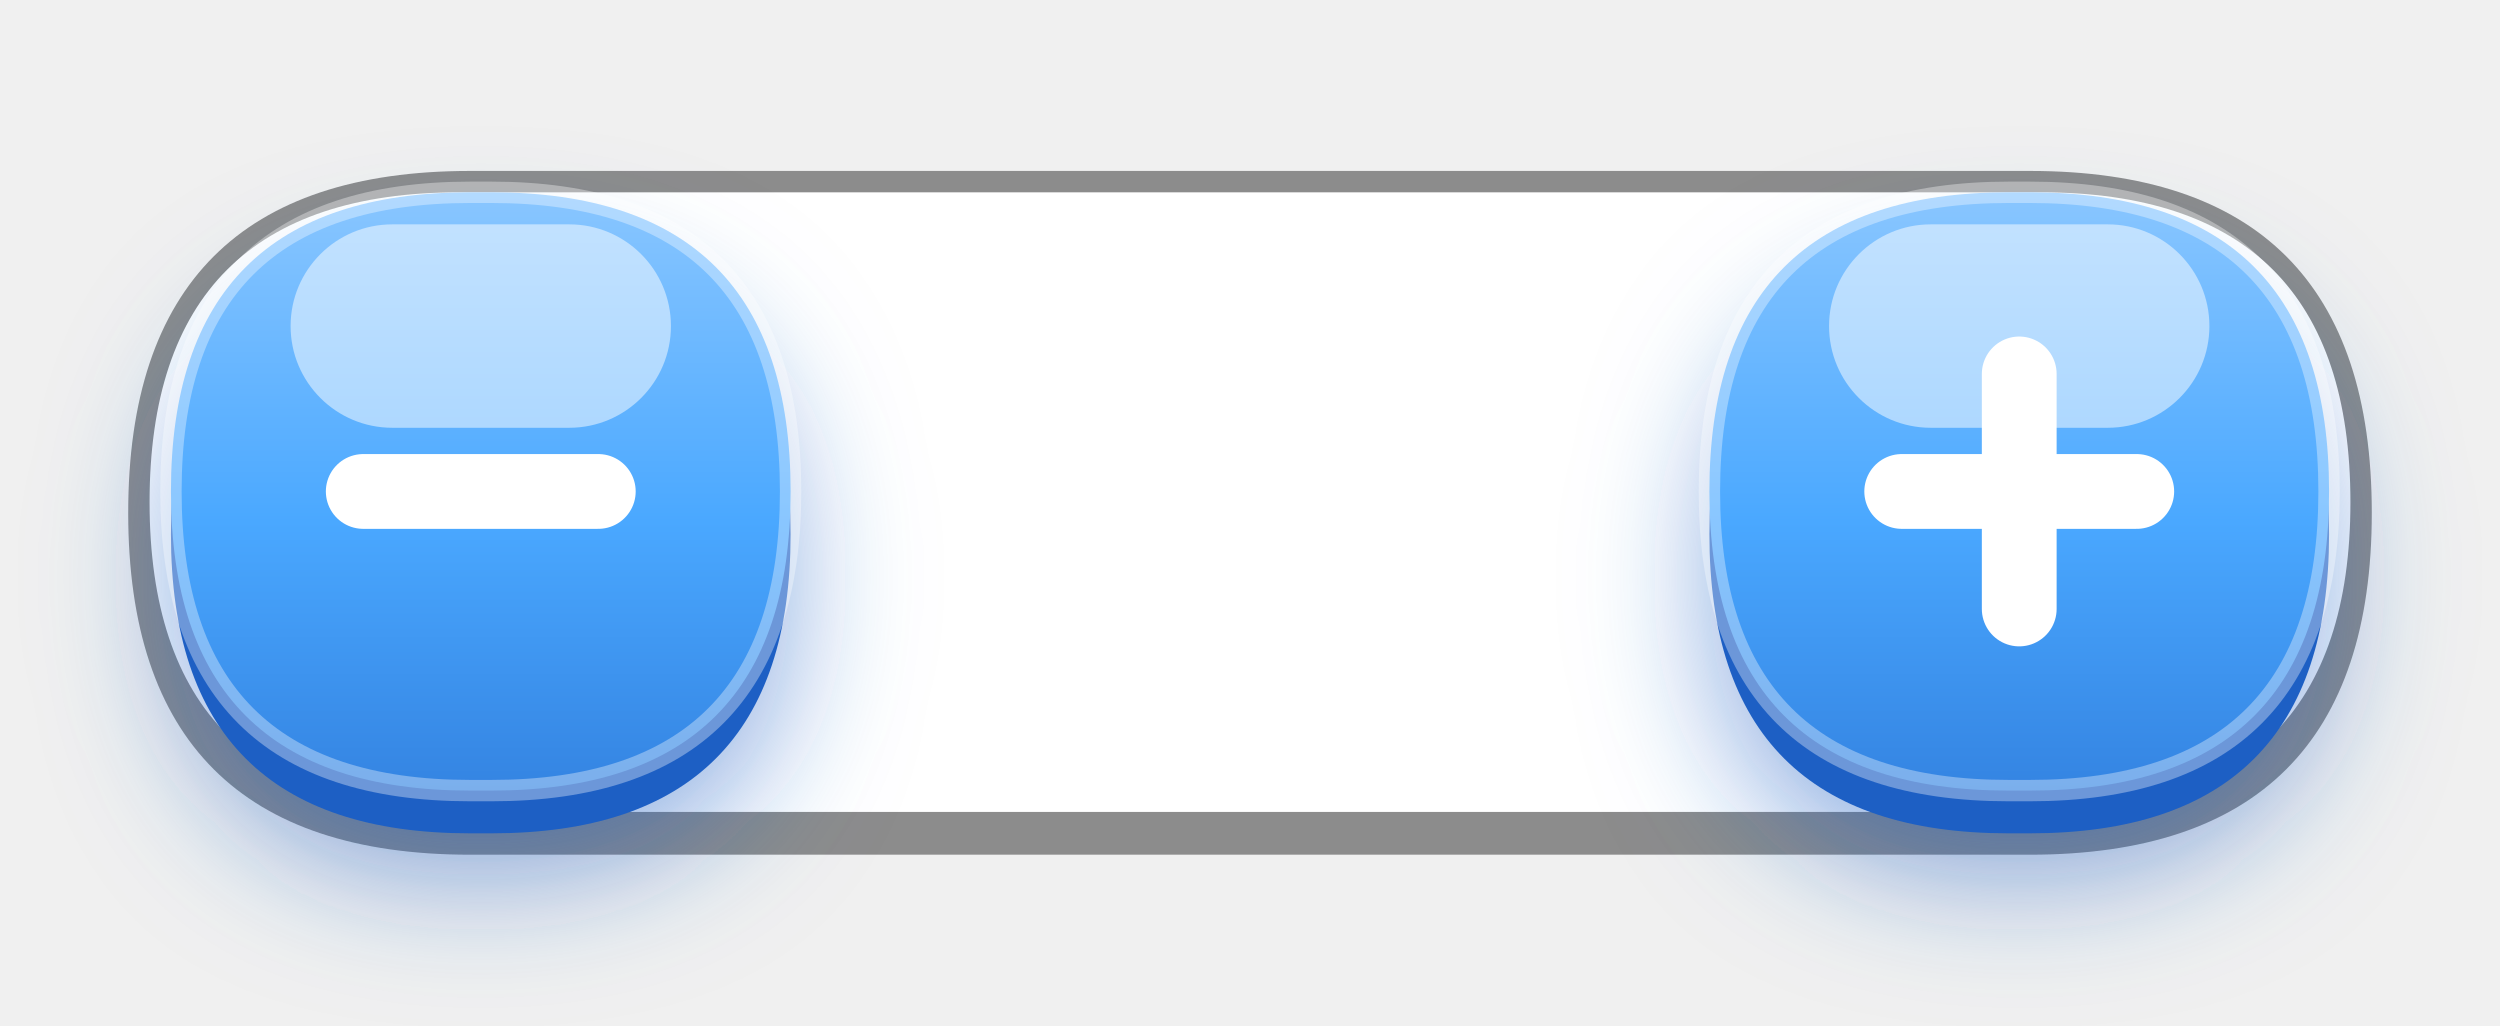
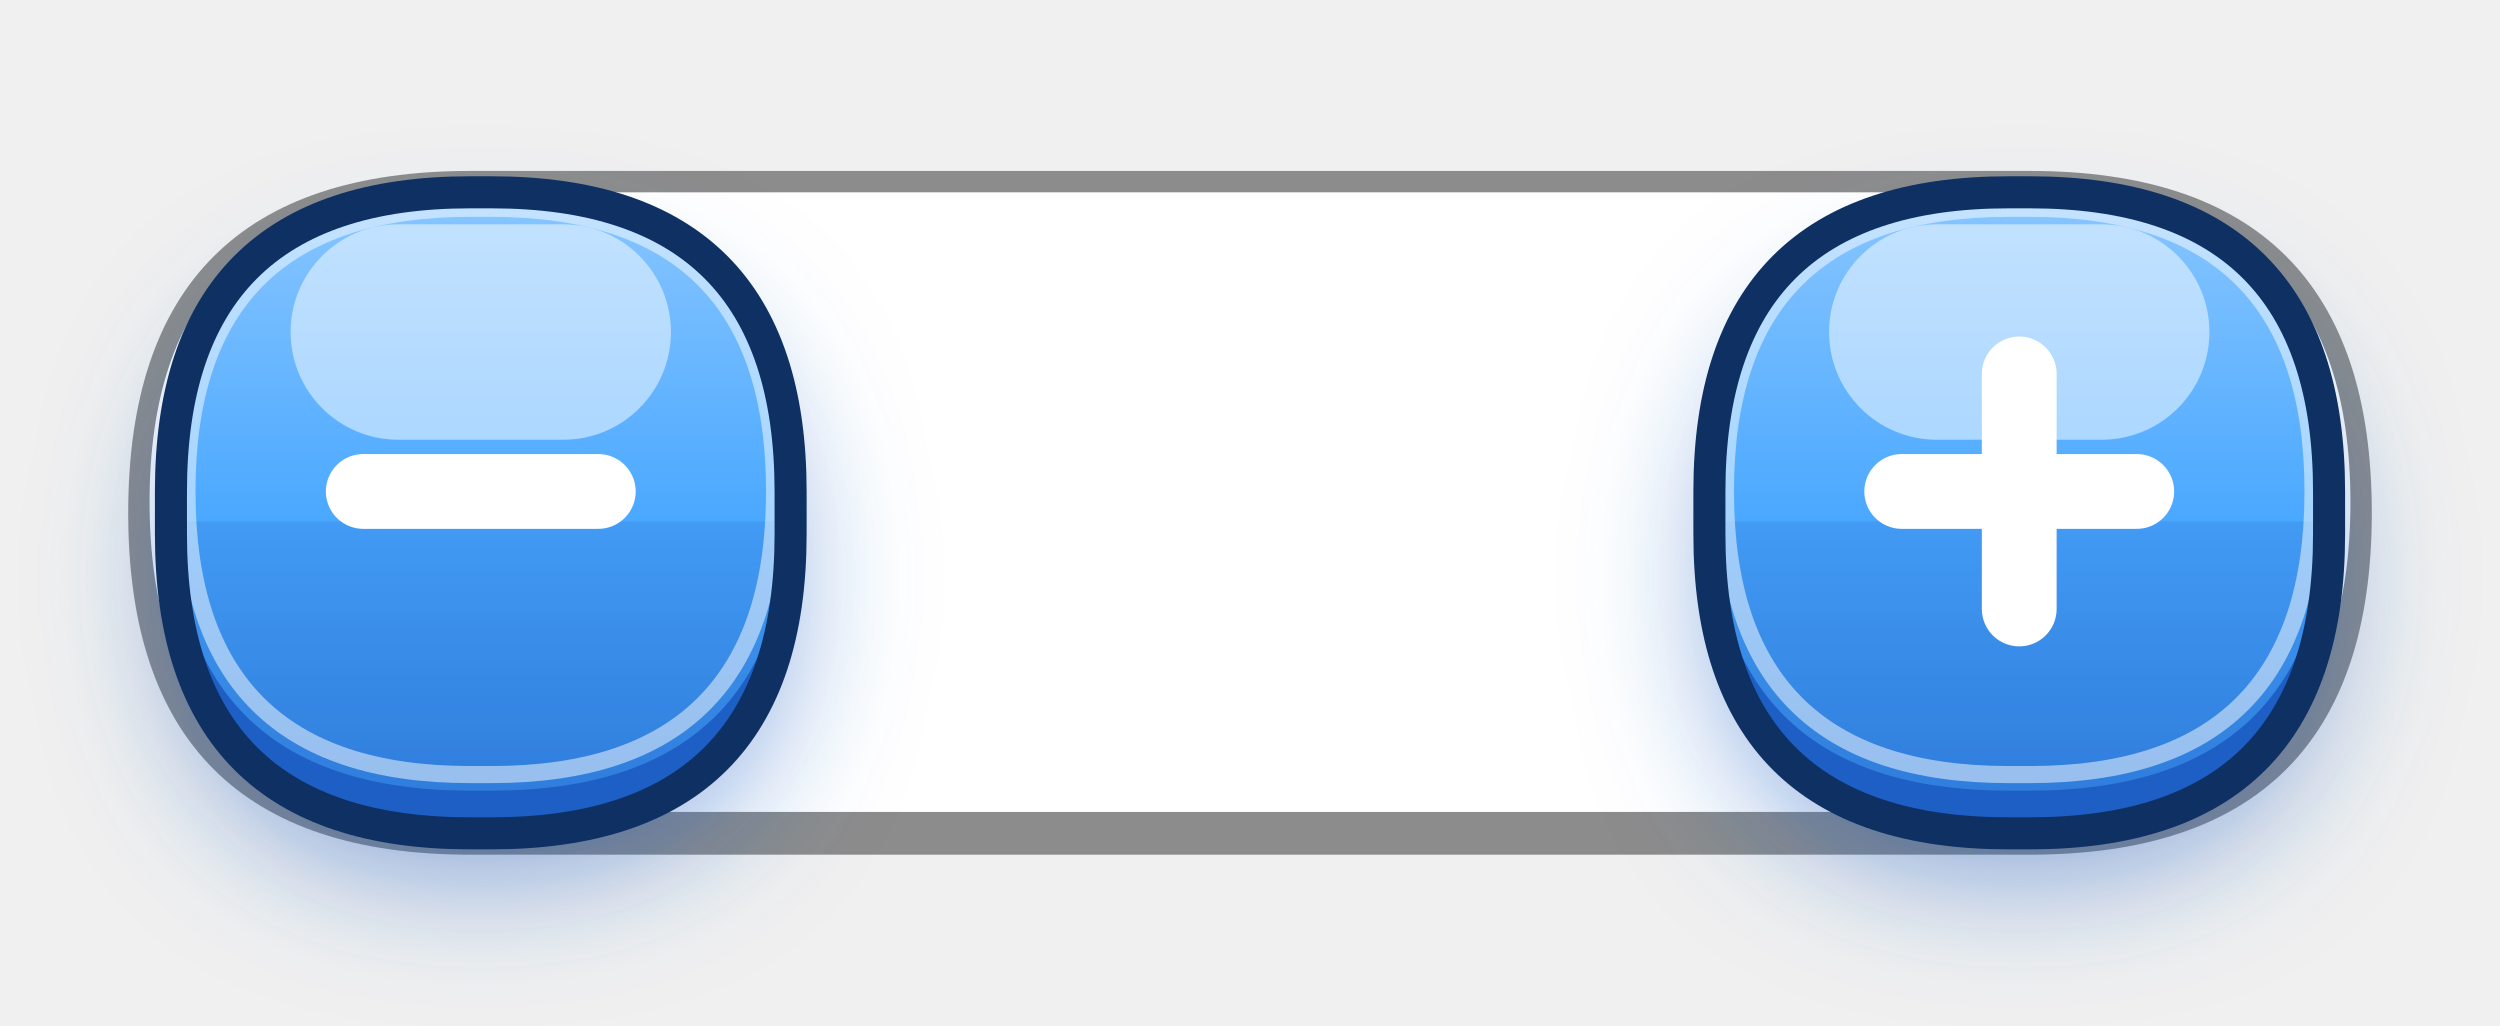
<svg xmlns="http://www.w3.org/2000/svg" viewBox="-12 -12 234 96" width="234" height="96">
  <defs>
    <filter id="sh" x="-30%" y="-40%" width="160%" height="200%">
      <feGaussianBlur stdDeviation="6" />
    </filter>
    <filter id="gs" x="-20%" y="-20%" width="140%" height="140%">
      <feGaussianBlur stdDeviation="2" />
    </filter>
    <filter id="glow" x="-50%" y="-50%" width="200%" height="200%">
      <feGaussianBlur stdDeviation="4" />
    </filter>
    <filter id="grain">
      <feTurbulence type="fractalNoise" baseFrequency="1.1" numOctaves="2" />
      <feColorMatrix values="0 0 0 0 0  0 0 0 0 0  0 0 0 0 0  0 0 0 .7 0" />
    </filter>
  </defs>
  <path d="M32 4 H178 Q210 4 210 36 V36 Q210 68 178 68 H32 Q0 68 0 36 V36 Q0 4 32 4 Z" fill="#8c8c8c" />
  <path d="M31 6 H179 Q208 6 208 35 V35 Q208 64 179 64 H31 Q2 64 2 35 V35 Q2 6 31 6 Z" fill="#ffffff" />
  <defs>
    <linearGradient id="f120" x1="0" y1="0" x2="0" y2="1">
      <stop offset="0" stop-color="#89c6ff" />
      <stop offset=".55" stop-color="#4aa8ff" />
      <stop offset="1" stop-color="#3484e2" />
    </linearGradient>
    <clipPath id="c120">
      <path d="M32 6 H34 Q62 6 62 34 V34 Q62 62 34 62 H32 Q4 62 4 34 V34 Q4 6 32 6 Z" />
    </clipPath>
  </defs>
  <path d="M32 10 H34 Q62 10 62 38 V38 Q62 66 34 66 H32 Q4 66 4 38 V38 Q4 10 32 10 Z" fill="#1d5fc4" opacity=".5" filter="url(#sh)" transform="translate(0 4)" />
  <path d="M32 10 H34 Q62 10 62 38 V38 Q62 66 34 66 H32 Q4 66 4 38 V38 Q4 10 32 10 Z" fill="#1d5fc4" />
  <path d="M32 6 H34 Q62 6 62 34 V34 Q62 62 34 62 H32 Q4 62 4 34 V34 Q4 6 32 6 Z" fill="url(#f120)" />
  <g clip-path="url(#c120)">
-     <rect x="15.2" y="9" width="35.6" height="19.04" rx="9.52" fill="#fff" opacity="0.5" />
+     <rect x="4" y="36.8" width="58" height="25.2" fill="#1d5fc4" opacity=".18" />
+     <rect x="15.2" y="9" width="35.6" height="20.16" rx="10.08" fill="#fff" opacity="0.5" />
  </g>
-   <path d="M32 6 H34 Q62 6 62 34 V34 Q62 62 34 62 H32 Q4 62 4 34 V34 Q4 6 32 6 Z" fill="none" stroke="#fff" stroke-opacity=".35" stroke-width="2" />
+   <path d="M32.0 7.5 H34.0 Q60.5 7.5 60.5 34.0 V34.0 Q60.5 60.5 34.0 60.5 H32.0 Q5.5 60.5 5.5 34.0 V34.0 Q5.5 7.5 32.0 7.5 Z" fill="none" stroke="#fff" stroke-opacity=".5" stroke-width="1.6" />
+   <path d="M32 6 H34 Q62 6 62 34 V38 Q62 66 34 66 H32 Q4 66 4 38 V34 Q4 6 32 6 Z" fill="none" stroke="#0e3062" stroke-width="3" />
  <defs>
    <linearGradient id="f121" x1="0" y1="0" x2="0" y2="1">
      <stop offset="0" stop-color="#89c6ff" />
      <stop offset=".55" stop-color="#4aa8ff" />
      <stop offset="1" stop-color="#3484e2" />
    </linearGradient>
    <clipPath id="c121">
      <path d="M176 6 H178 Q206 6 206 34 V34 Q206 62 178 62 H176 Q148 62 148 34 V34 Q148 6 176 6 Z" />
    </clipPath>
  </defs>
  <path d="M176 10 H178 Q206 10 206 38 V38 Q206 66 178 66 H176 Q148 66 148 38 V38 Q148 10 176 10 Z" fill="#1d5fc4" opacity=".5" filter="url(#sh)" transform="translate(0 4)" />
  <path d="M176 10 H178 Q206 10 206 38 V38 Q206 66 178 66 H176 Q148 66 148 38 V38 Q148 10 176 10 Z" fill="#1d5fc4" />
  <path d="M176 6 H178 Q206 6 206 34 V34 Q206 62 178 62 H176 Q148 62 148 34 V34 Q148 6 176 6 Z" fill="url(#f121)" />
  <g clip-path="url(#c121)">
-     <rect x="159.2" y="9" width="35.6" height="19.04" rx="9.52" fill="#fff" opacity="0.5" />
+     <rect x="148" y="36.8" width="58" height="25.2" fill="#1d5fc4" opacity=".18" />
+     <rect x="159.2" y="9" width="35.6" height="20.16" rx="10.08" fill="#fff" opacity="0.5" />
  </g>
-   <path d="M176 6 H178 Q206 6 206 34 V34 Q206 62 178 62 H176 Q148 62 148 34 V34 Q148 6 176 6 Z" fill="none" stroke="#fff" stroke-opacity=".35" stroke-width="2" />
+   <path d="M176.0 7.5 H178.0 Q204.5 7.5 204.5 34.0 V34.0 Q204.5 60.5 178.0 60.5 H176.0 Q149.5 60.5 149.5 34.0 V34.0 Q149.5 7.5 176.0 7.5 Z" fill="none" stroke="#fff" stroke-opacity=".5" stroke-width="1.6" />
+   <path d="M176 6 H178 Q206 6 206 34 V38 Q206 66 178 66 H176 Q148 66 148 38 V34 Q148 6 176 6 Z" fill="none" stroke="#0e3062" stroke-width="3" />
  <path d="M22 34 H44 M166 34 H188 M177 23 V45" stroke="#fff" stroke-width="7" stroke-linecap="round" />
</svg>
